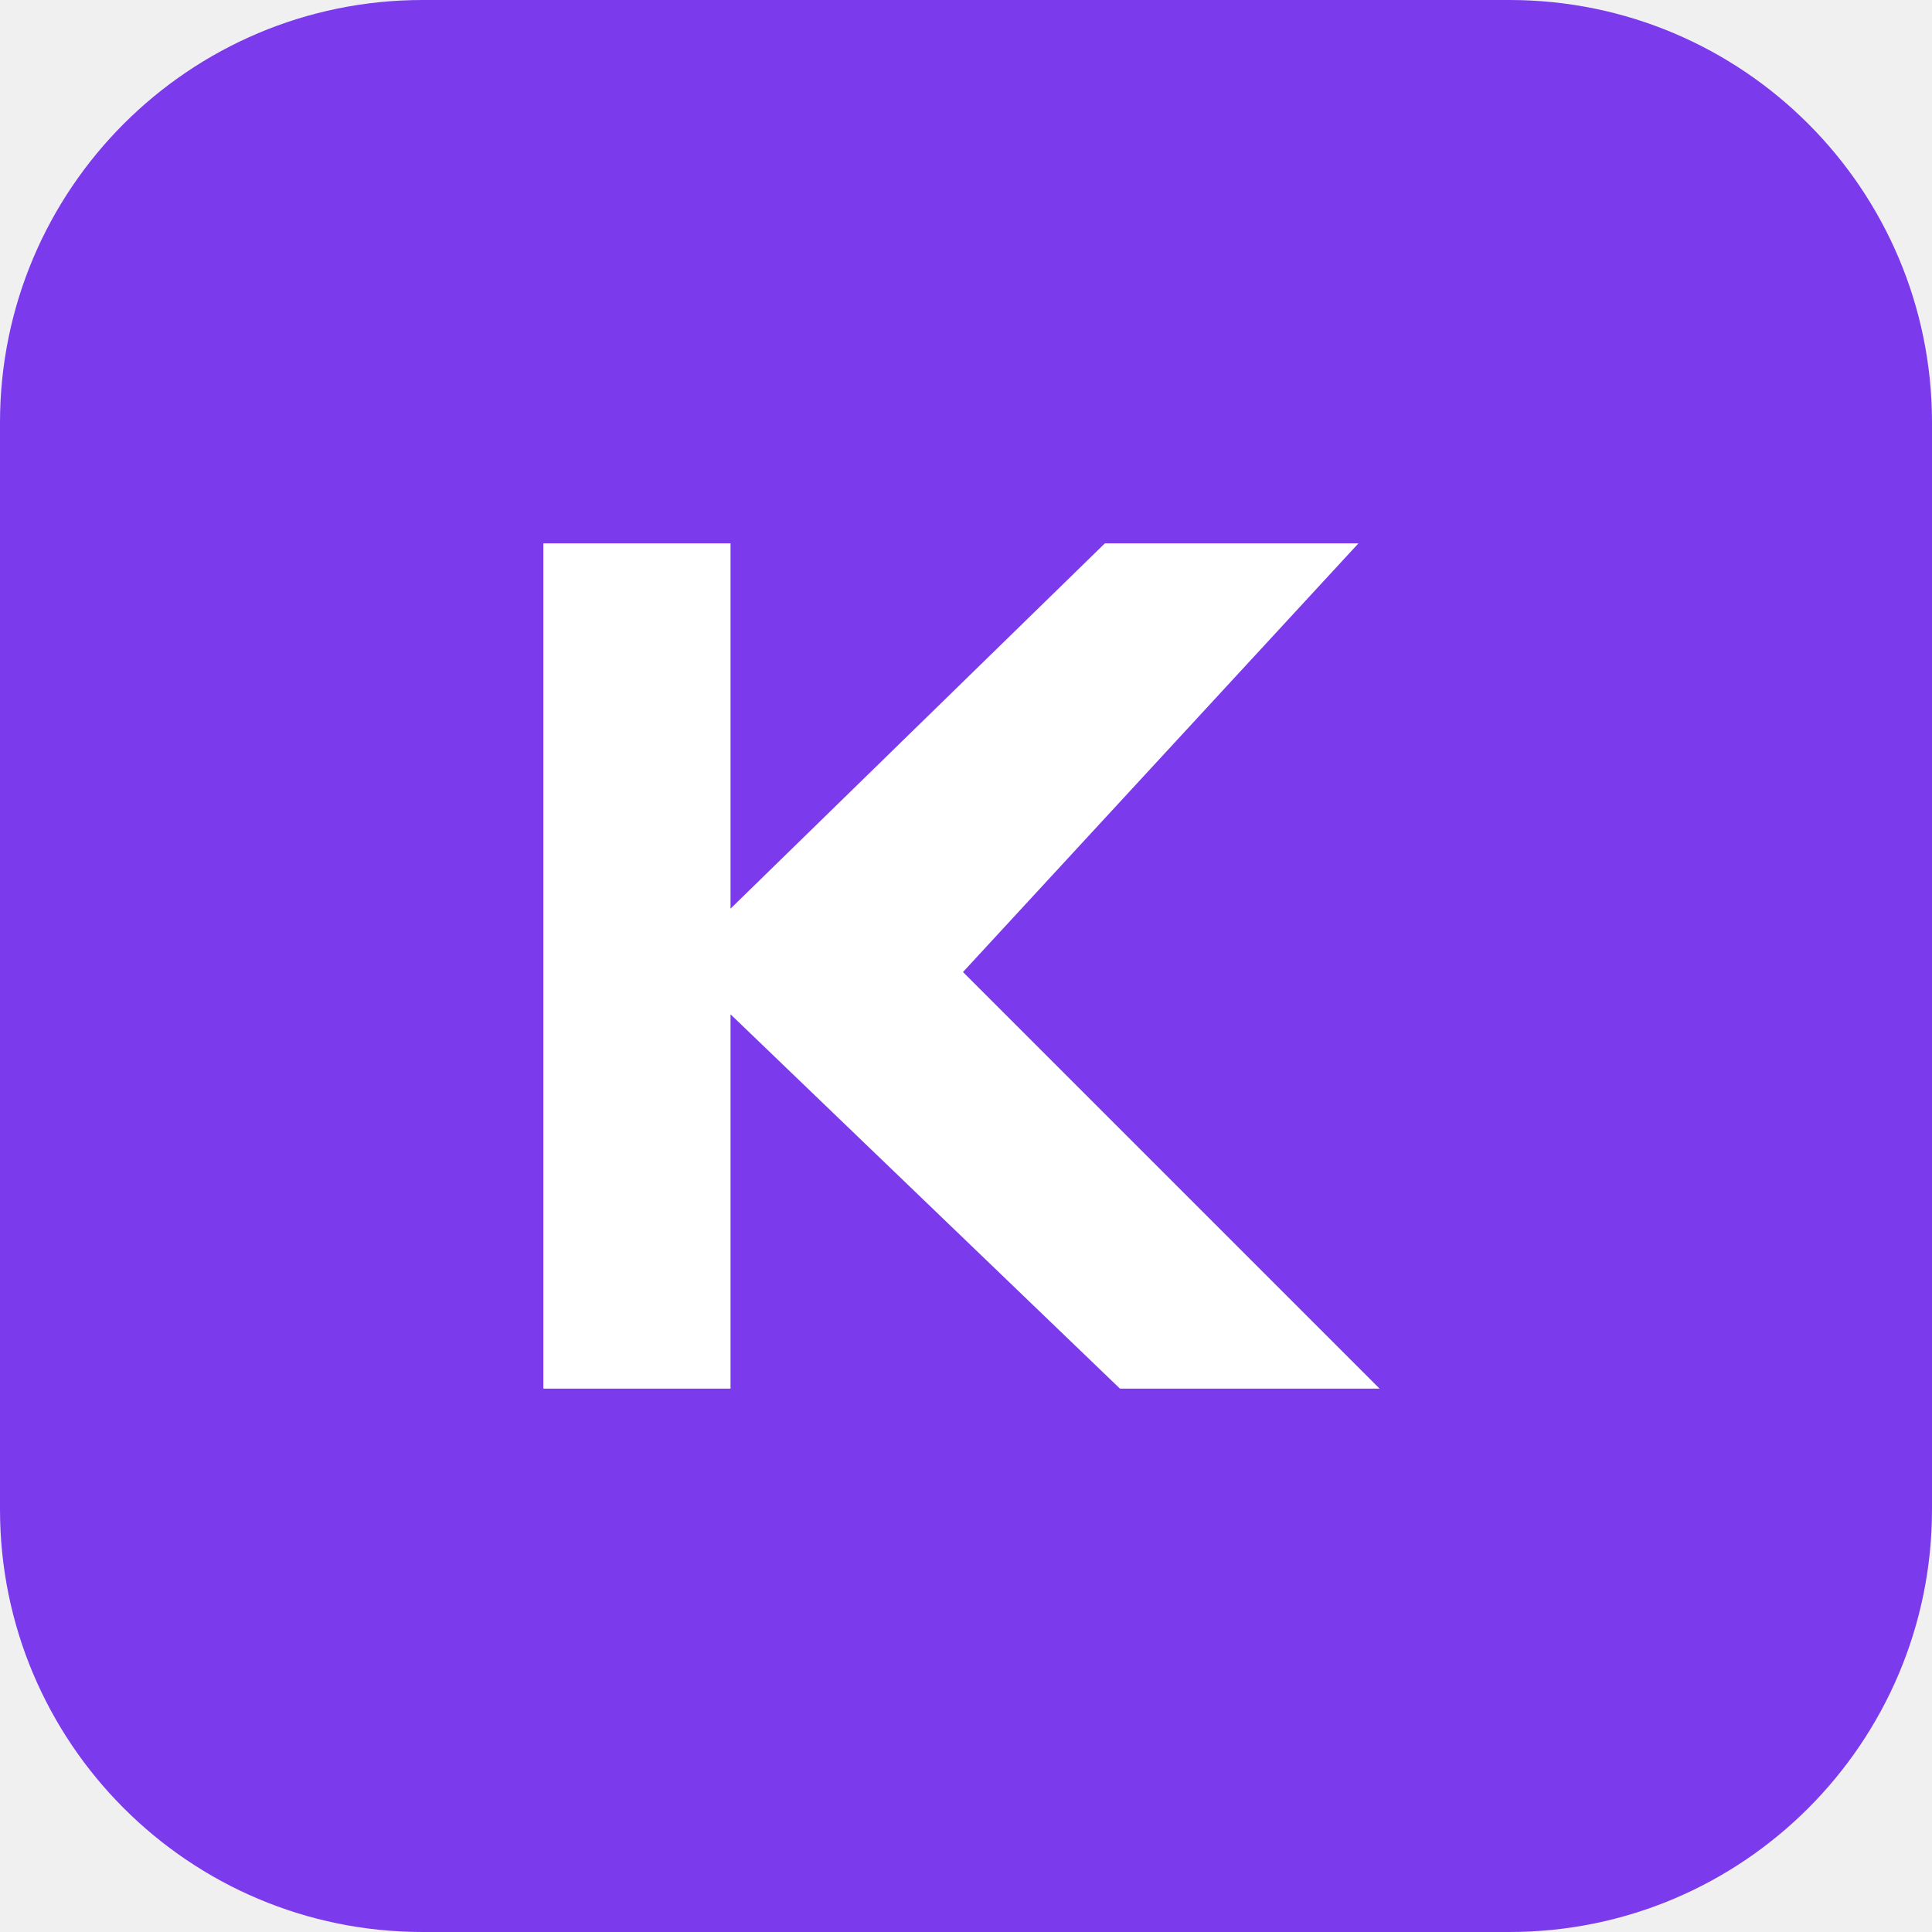
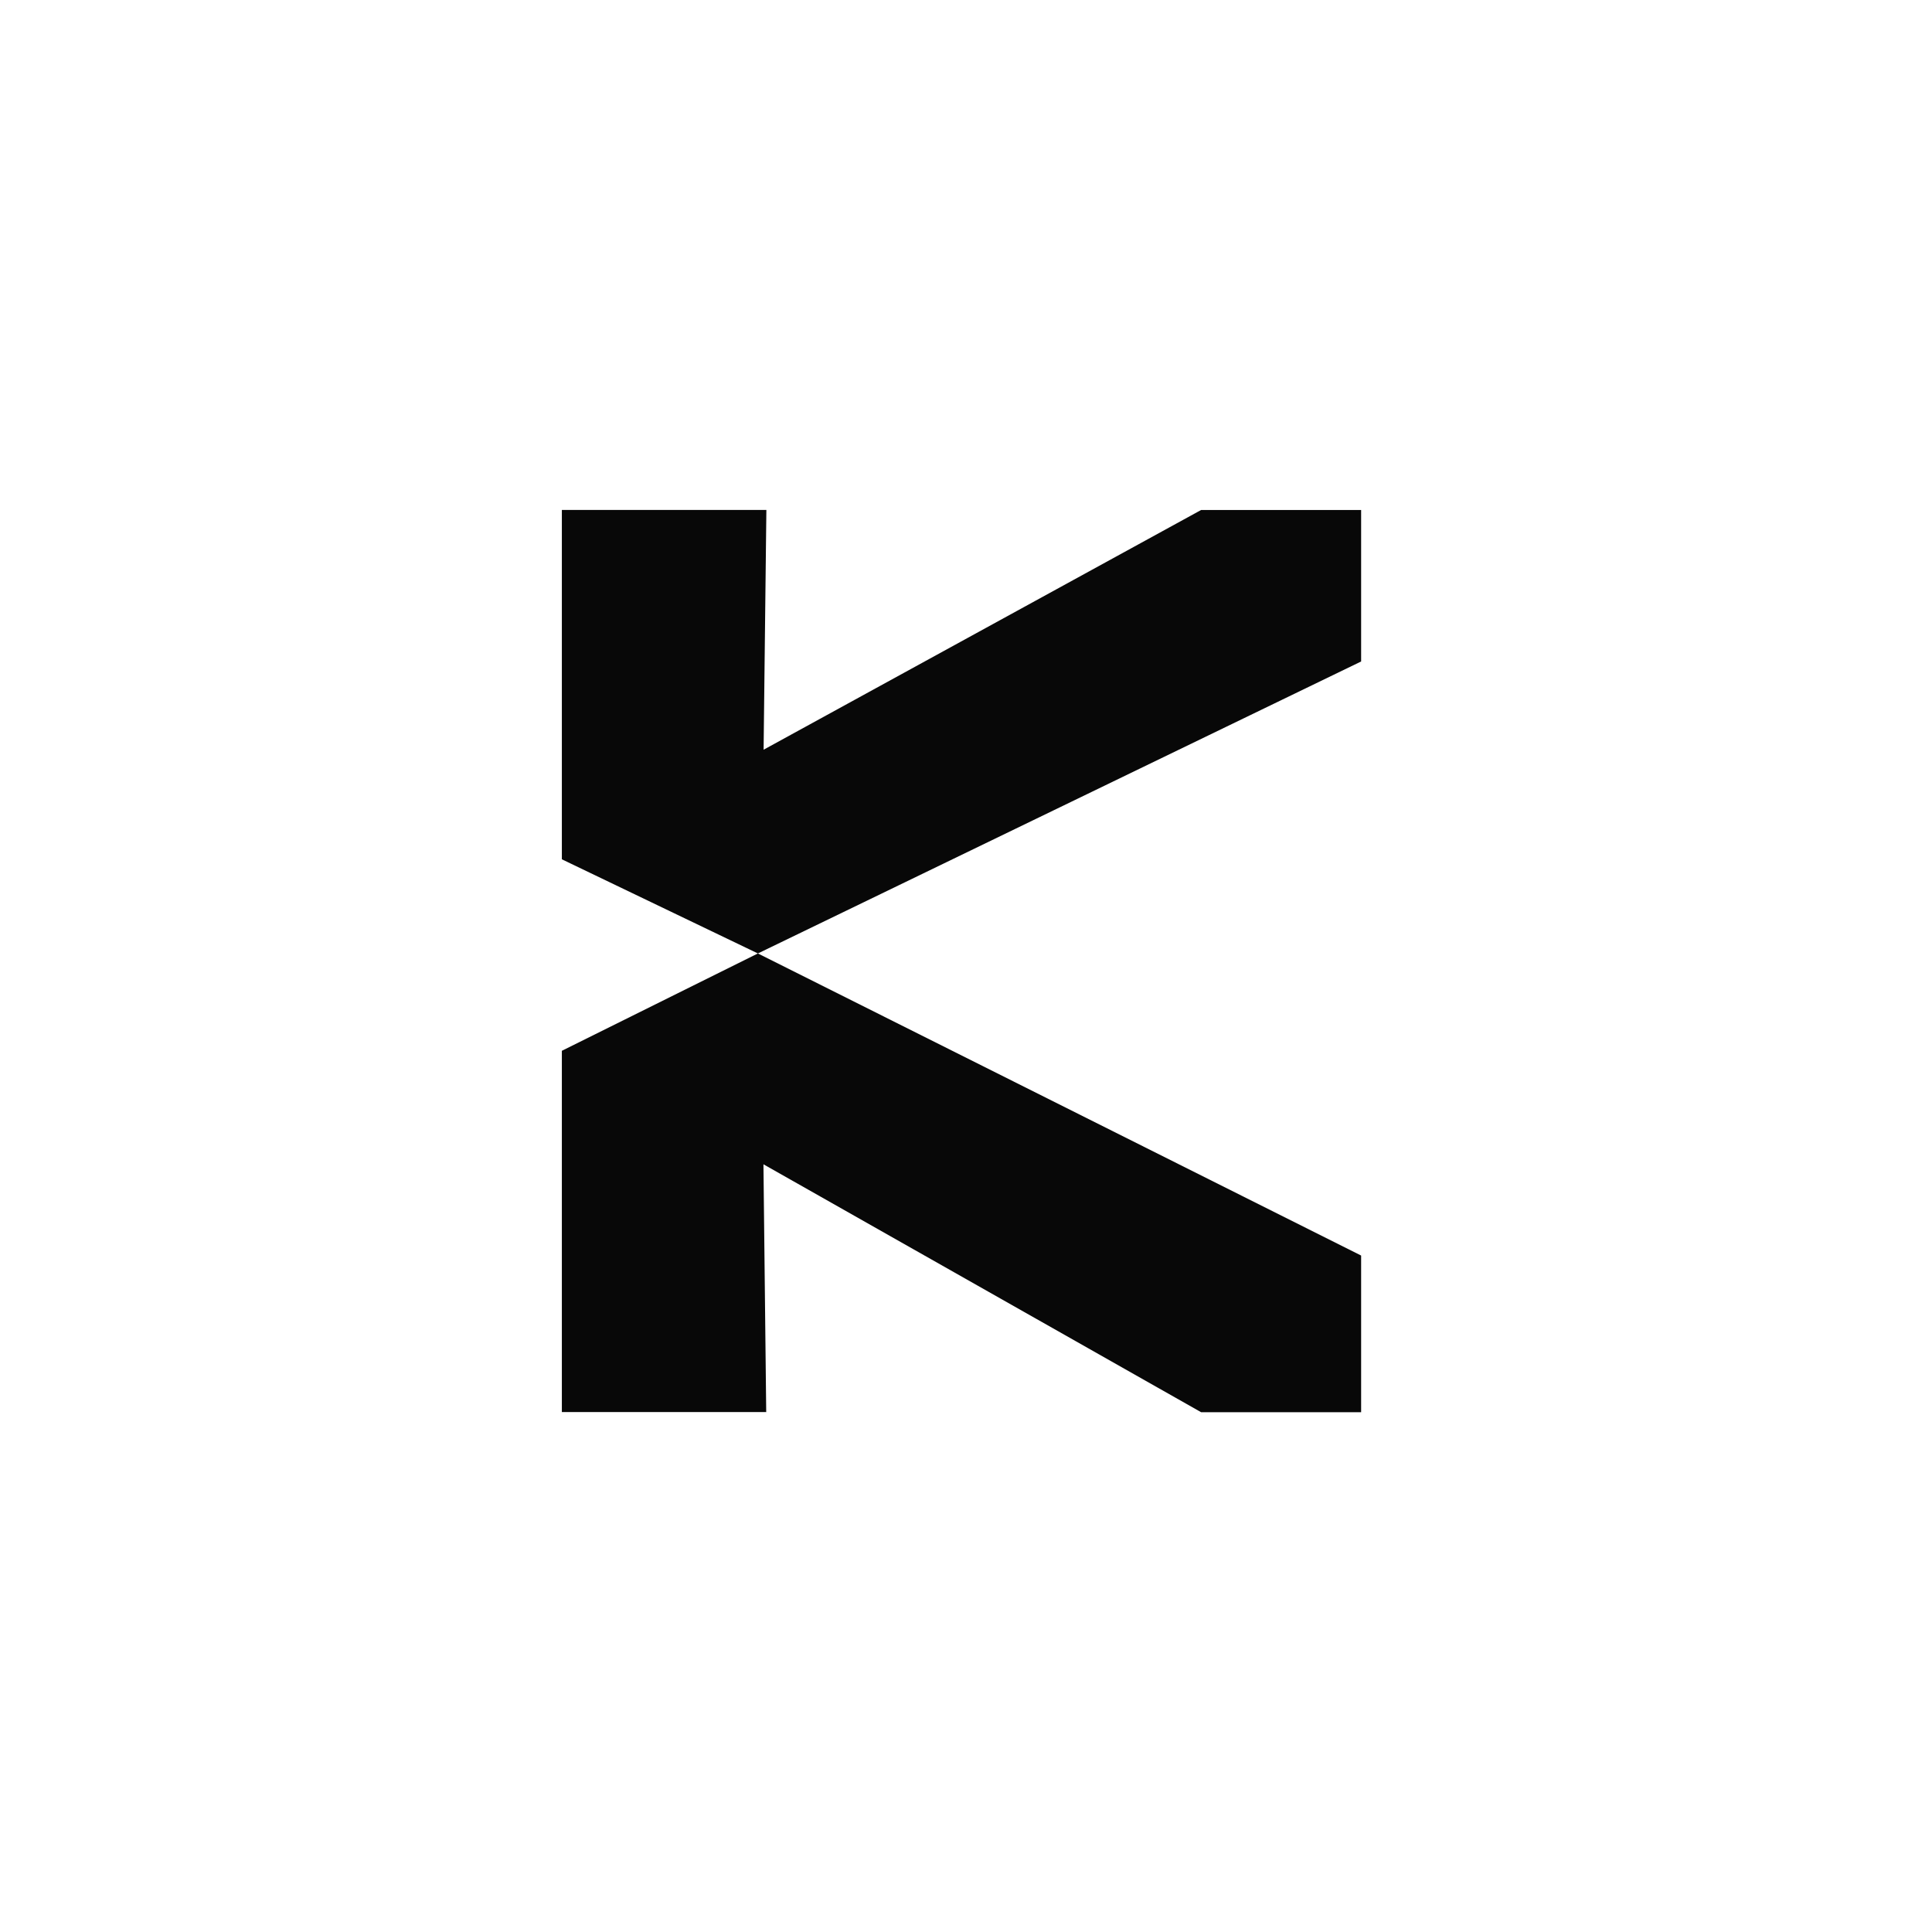
- <svg xmlns="http://www.w3.org/2000/svg" viewBox="0 0 64 64" role="img" aria-label="KAST">
-   <rect width="64" height="64" rx="14" fill="#7c3aed" />
-   <path d="M18 18h6.2v12.1L36.6 18H45L31.9 32.2 45.7 46h-8.6L24.2 33.6V46H18V18Z" fill="#fff" />
+ <svg xmlns="http://www.w3.org/2000/svg" width="196" height="196" viewBox="0 0 196 196" fill="none">
+   <path fill="#fff" d="M0 0h196v196H0z" />
+   <path fill="#080808" d="M77.748 143.253H57v-36.65l19.888-9.876 61.197 30.647v15.895h-16.23l-44.404-25.153.281 25.153.016-.016Z" />
+   <path fill="#080808" d="M77.748 51.736H57v35.44l19.888 9.551 61.197-29.62v-15.37h-16.23L77.467 76.058l.281-24.323Z" />
</svg>
